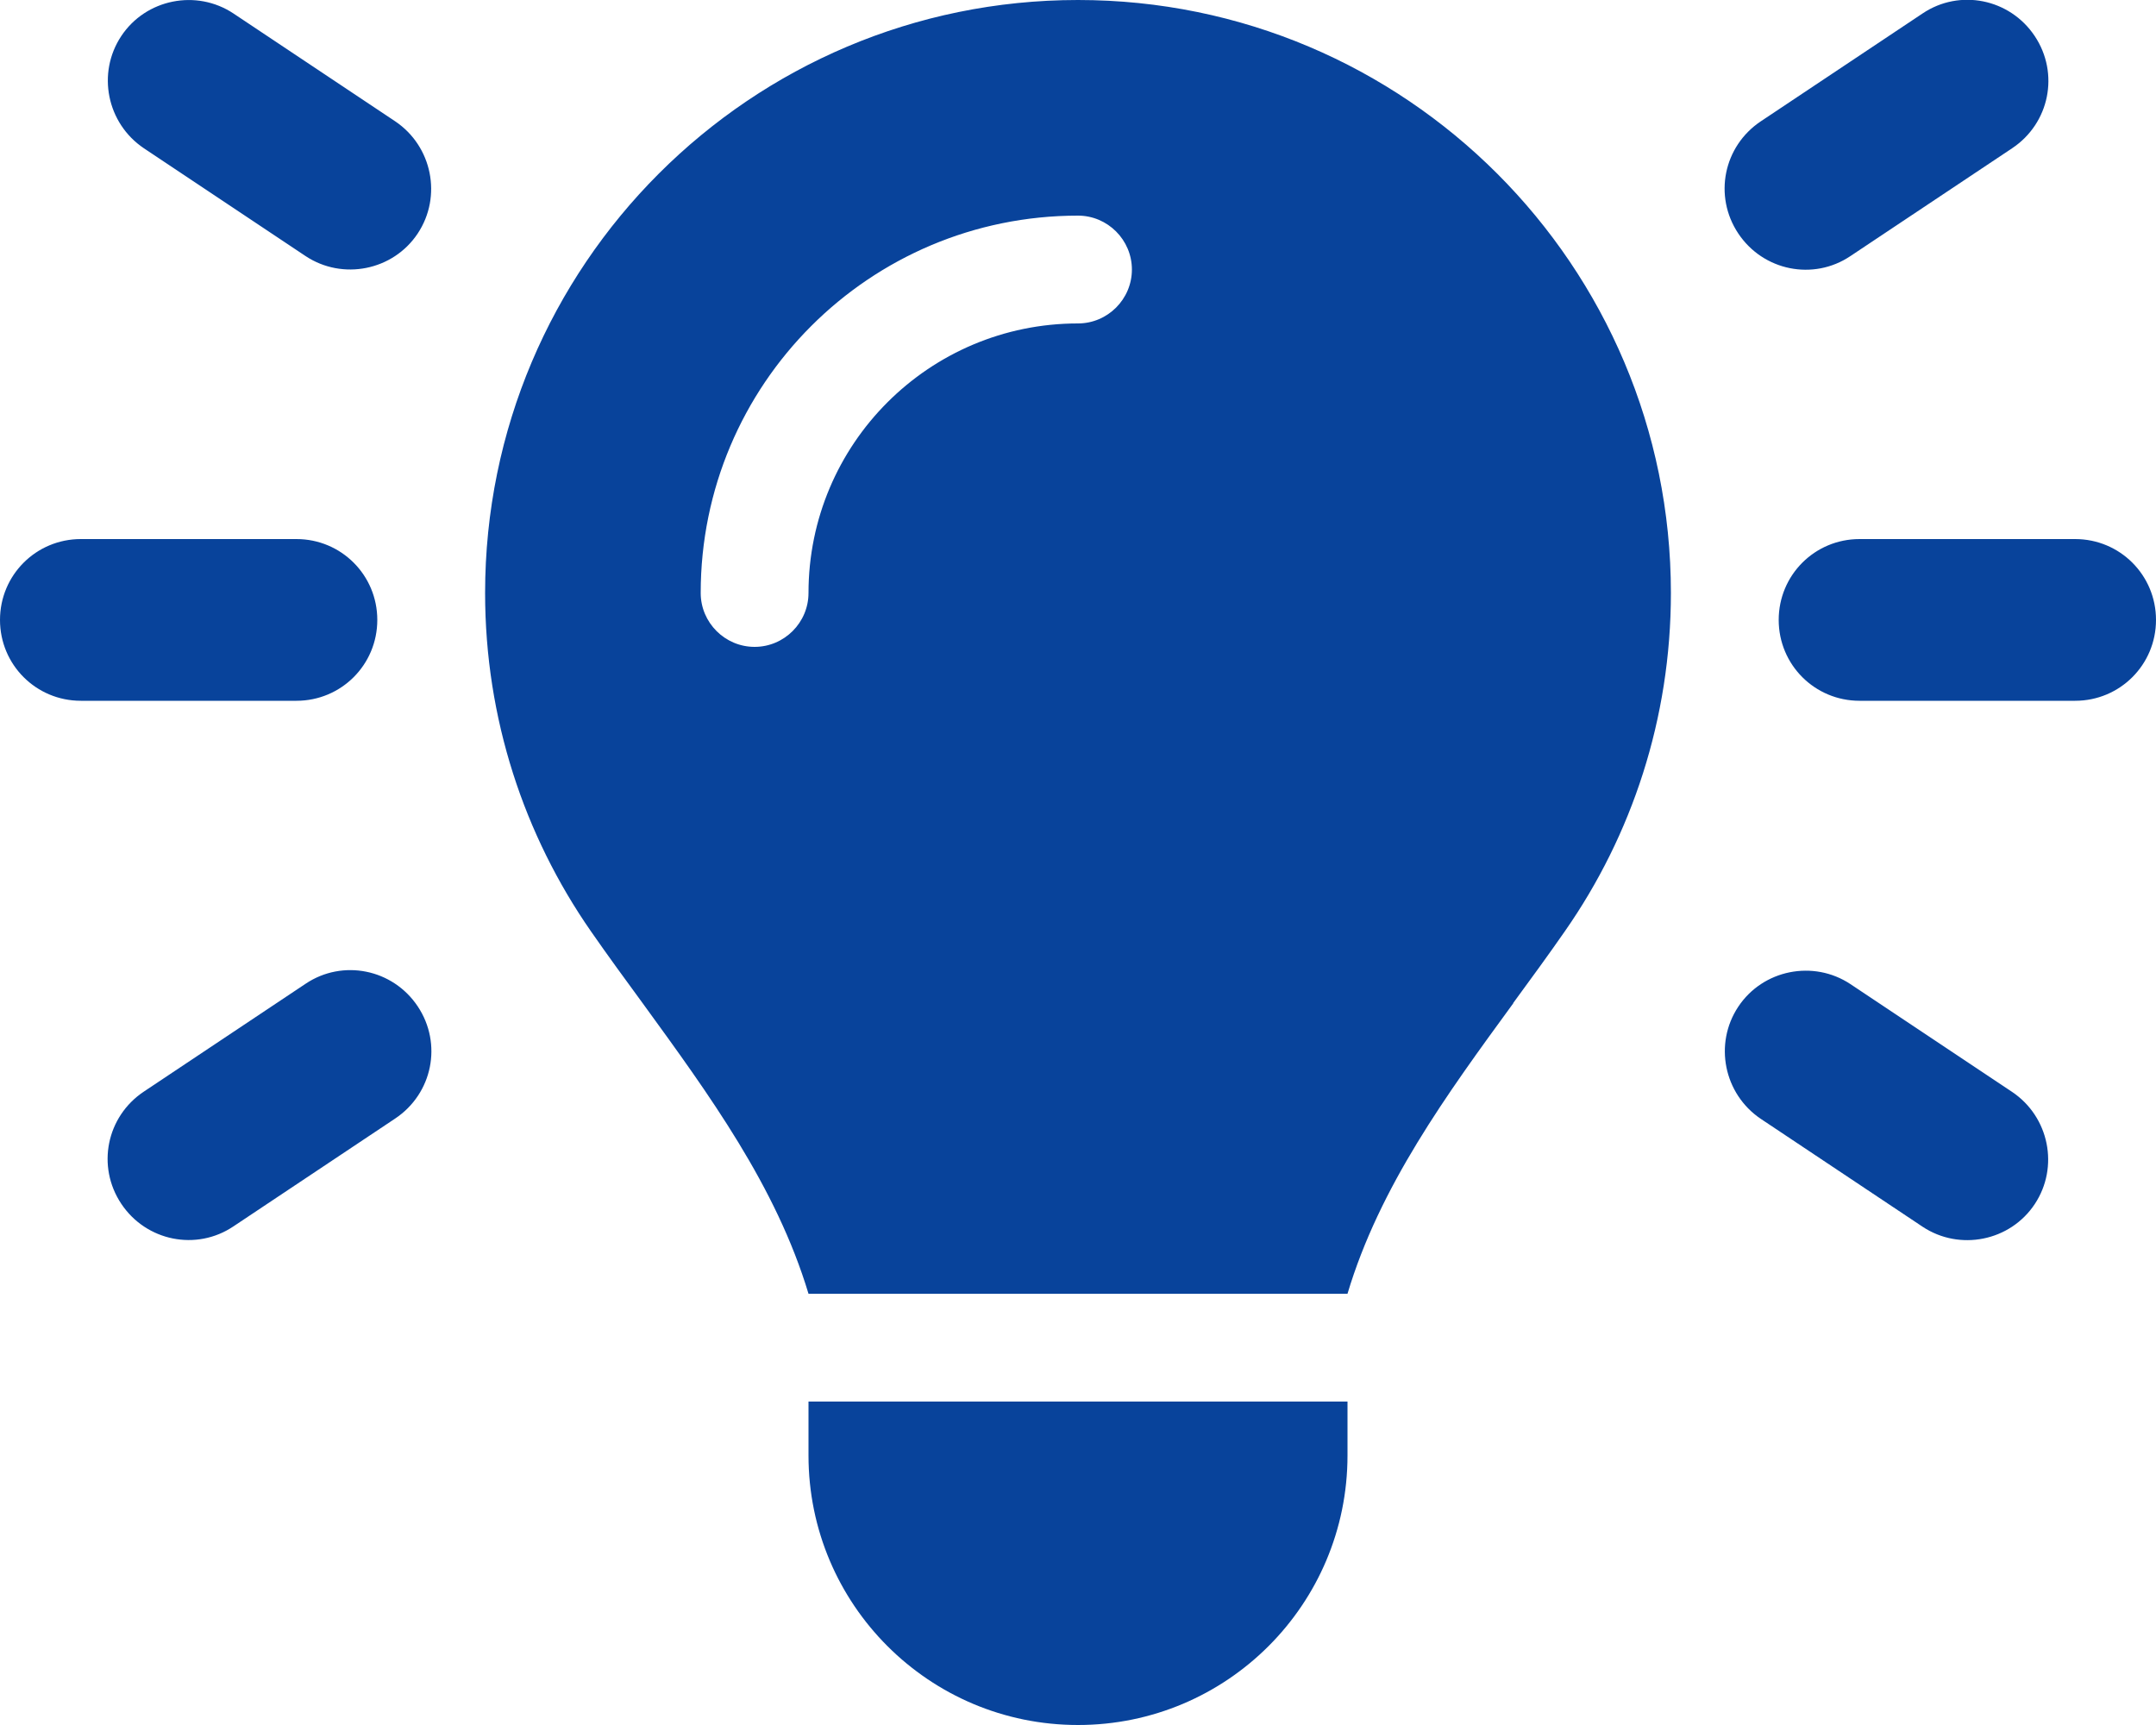
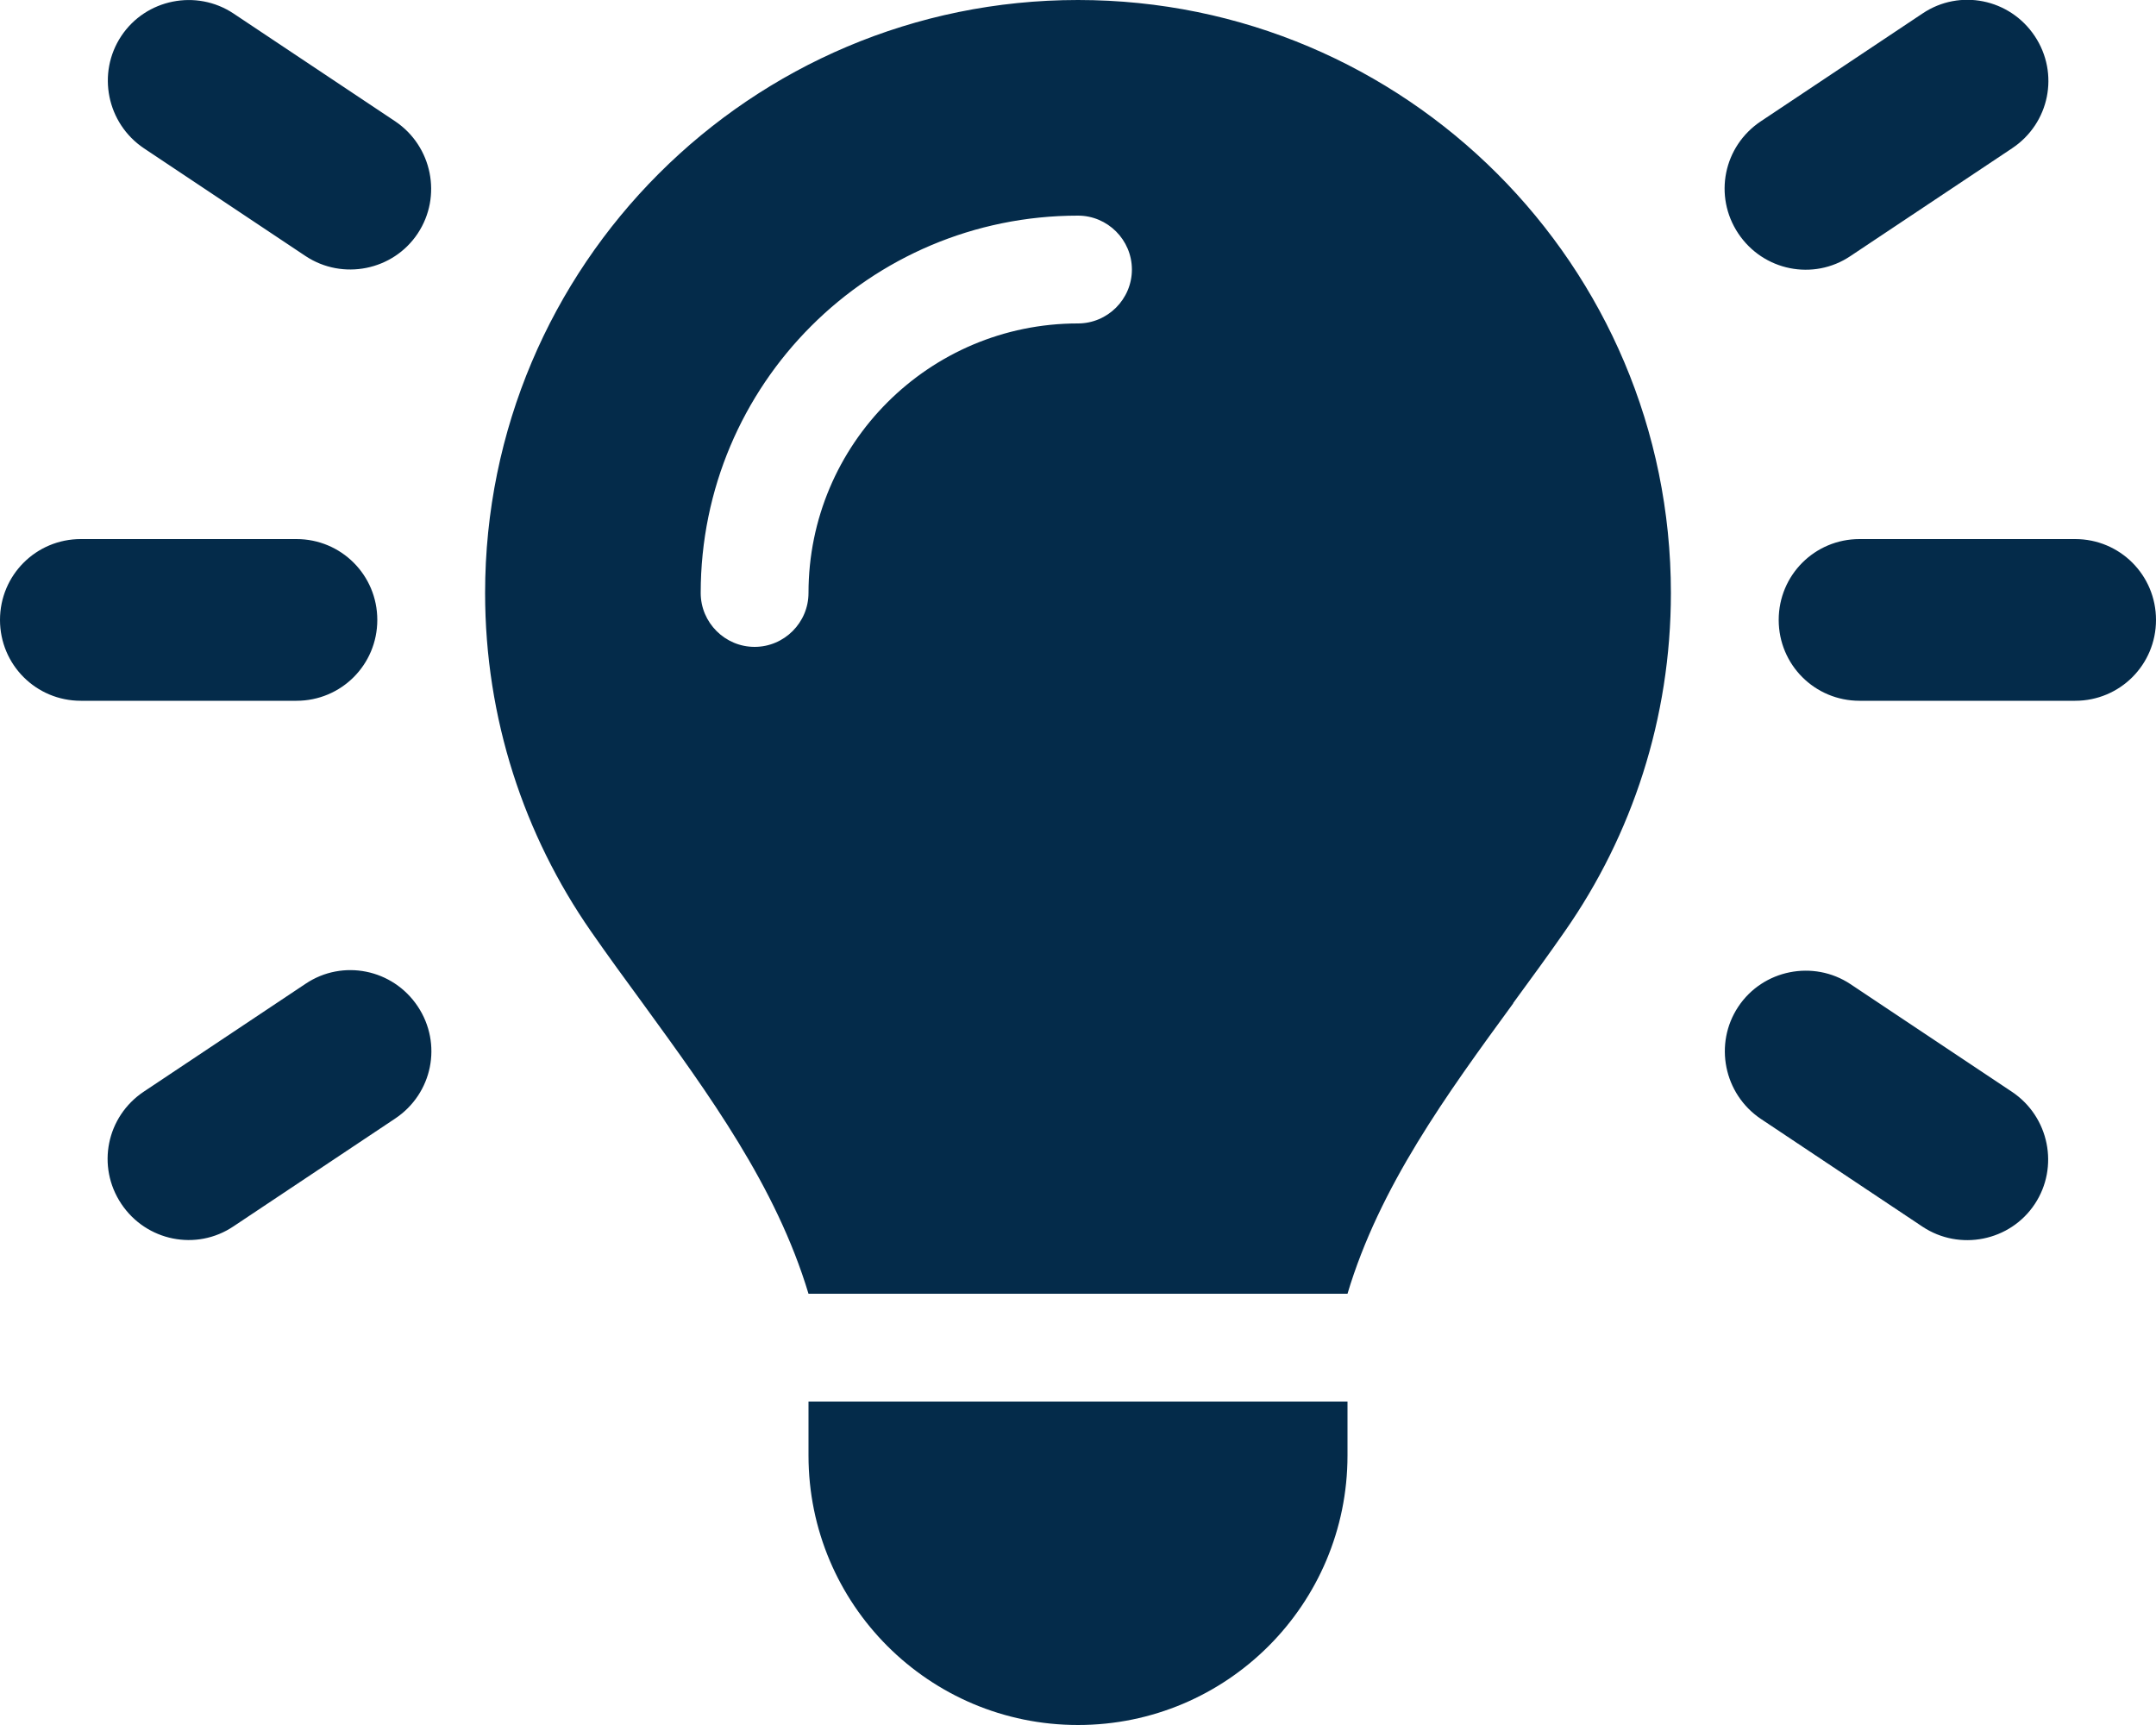
<svg xmlns="http://www.w3.org/2000/svg" class="svg-inline--fa fa-lightbulb-on" aria-hidden="true" focusable="false" data-prefix="fas" data-icon="lightbulb-on" role="img" viewBox="0 0 640 512" data-fa-i2svg="">
-   <path fill="#08439B" d="M69.3 4l48 32c11 7.4 14 22.3 6.7 33.3s-22.3 14-33.3 6.7l-48-32c-11-7.4-14-22.3-6.7-33.3S58.3-3.3 69.3 4zM597.3 44l-48 32c-11 7.4-25.9 4.4-33.3-6.7s-4.4-25.9 6.7-33.3l48-32c11-7.4 25.9-4.4 33.3 6.7s4.4 25.9-6.7 33.3zM24 160l64 0c13.3 0 24 10.7 24 24s-10.7 24-24 24l-64 0c-13.3 0-24-10.7-24-24s10.7-24 24-24zm528 0l64 0c13.3 0 24 10.7 24 24s-10.7 24-24 24l-64 0c-13.3 0-24-10.7-24-24s10.7-24 24-24zM117.3 332l-48 32c-11 7.4-25.9 4.4-33.3-6.7s-4.4-25.9 6.7-33.3l48-32c11-7.4 25.9-4.4 33.3 6.7s4.4 25.9-6.7 33.3zm432-39.9l48 32c11 7.4 14 22.3 6.7 33.3s-22.3 14-33.3 6.7l-48-32c-11-7.4-14-22.3-6.7-33.3s22.3-14 33.3-6.7zm-100.1 5.7c-19.8 27.1-39.7 54.4-49.2 86.2l-160 0c-9.6-31.9-29.5-59.1-49.2-86.2c0 0 0 0 0 0s0 0 0 0c-5.2-7.1-10.4-14.2-15.4-21.4C155.6 247.9 144 213.3 144 176C144 78.8 222.8 0 320 0s176 78.8 176 176c0 37.3-11.6 71.9-31.4 100.3c-5 7.2-10.2 14.3-15.4 21.4c0 0 0 0 0 0s0 0 0 0zM400 432c0 44.2-35.8 80-80 80s-80-35.8-80-80l0-16 160 0 0 16zM320 96c8.8 0 16-7.2 16-16s-7.2-16-16-16c-61.9 0-112 50.1-112 112c0 8.8 7.2 16 16 16s16-7.2 16-16c0-44.2 35.8-80 80-80z" />
+   <path fill="#042b4a" d="M69.3 4l48 32c11 7.4 14 22.3 6.7 33.3s-22.3 14-33.3 6.7l-48-32c-11-7.4-14-22.3-6.7-33.3S58.3-3.3 69.3 4zM597.3 44l-48 32c-11 7.4-25.9 4.4-33.3-6.7s-4.4-25.9 6.7-33.3l48-32c11-7.4 25.9-4.4 33.3 6.7s4.4 25.9-6.7 33.3zM24 160l64 0c13.3 0 24 10.7 24 24s-10.7 24-24 24l-64 0c-13.3 0-24-10.7-24-24s10.7-24 24-24zm528 0l64 0c13.3 0 24 10.7 24 24s-10.7 24-24 24l-64 0c-13.3 0-24-10.7-24-24s10.7-24 24-24zM117.3 332l-48 32c-11 7.4-25.9 4.4-33.3-6.7s-4.4-25.9 6.7-33.3l48-32c11-7.4 25.9-4.4 33.3 6.7s4.4 25.9-6.7 33.3zm432-39.9l48 32c11 7.4 14 22.3 6.7 33.3s-22.3 14-33.3 6.7l-48-32c-11-7.4-14-22.3-6.7-33.3s22.3-14 33.3-6.7zm-100.1 5.7c-19.8 27.1-39.7 54.4-49.2 86.2l-160 0c-9.6-31.9-29.5-59.1-49.2-86.2c0 0 0 0 0 0s0 0 0 0c-5.2-7.1-10.4-14.2-15.4-21.4C155.6 247.9 144 213.3 144 176C144 78.8 222.8 0 320 0s176 78.8 176 176c0 37.3-11.6 71.9-31.4 100.3c-5 7.2-10.2 14.3-15.4 21.4c0 0 0 0 0 0s0 0 0 0zM400 432c0 44.2-35.8 80-80 80s-80-35.8-80-80l0-16 160 0 0 16zM320 96c8.8 0 16-7.2 16-16s-7.2-16-16-16c-61.9 0-112 50.1-112 112c0 8.8 7.2 16 16 16s16-7.2 16-16c0-44.2 35.8-80 80-80z" />
</svg>
